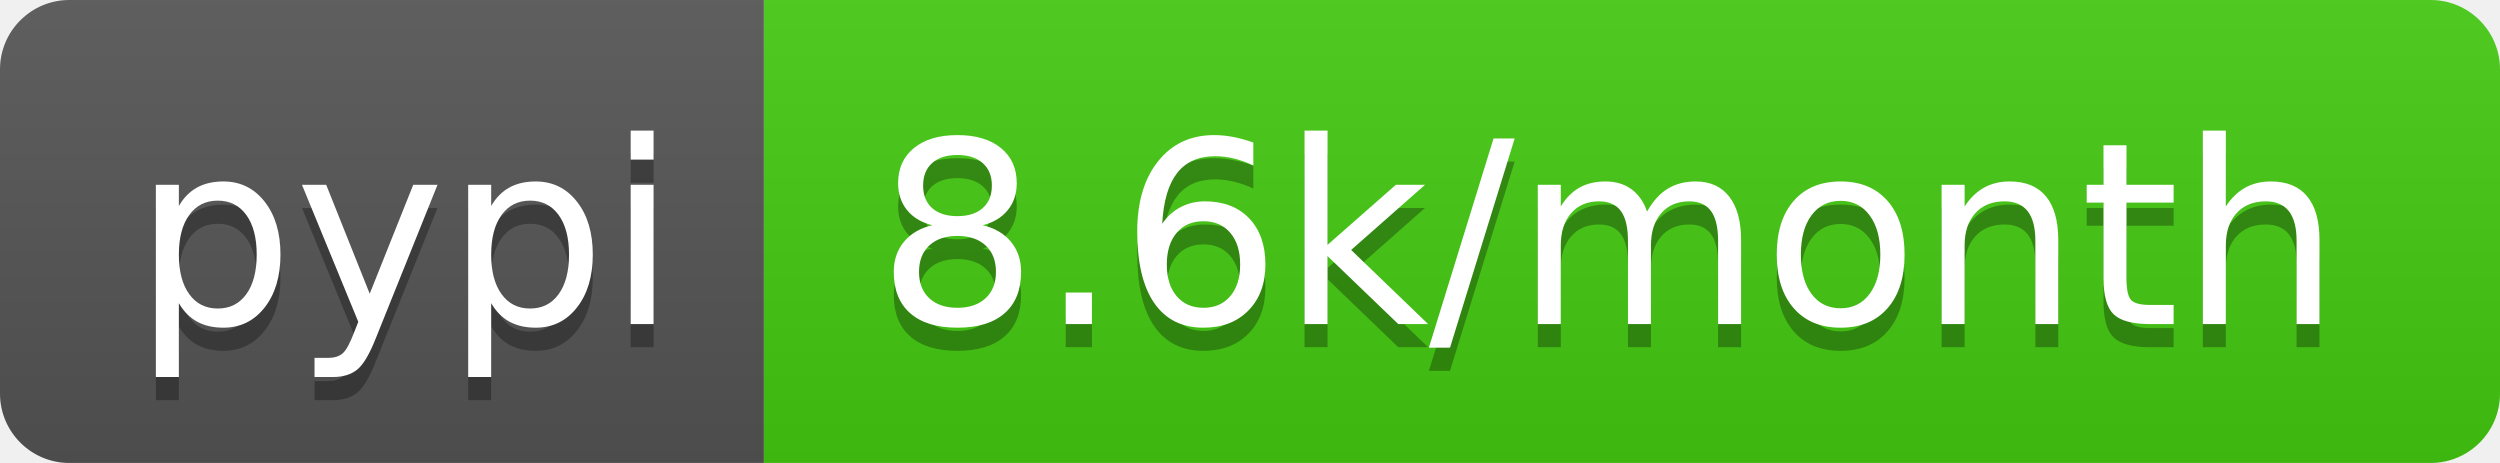
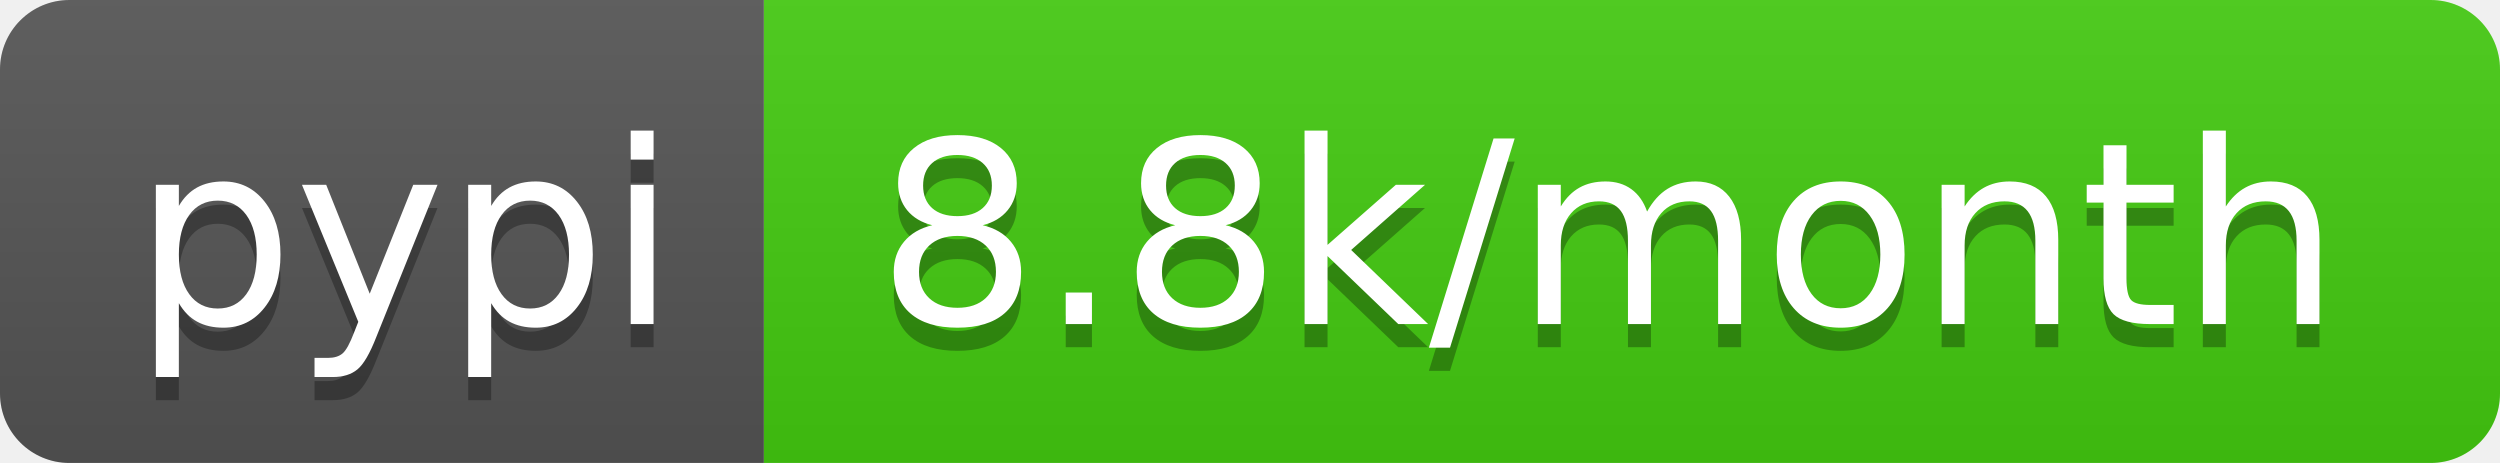
<svg xmlns="http://www.w3.org/2000/svg" width="108" height="20">
  <linearGradient id="s" x2="0" y2="100%">
    <stop offset="0" stop-color="#bbb" stop-opacity=".1" />
    <stop offset="1" stop-opacity=".1" />
  </linearGradient>
  <clipPath id="r">
    <rect width="108" height="20" rx="3" fill="#fff" />
  </clipPath>
  <g clip-path="url(#r)">
    <rect width="33" height="20" fill="#555" />
    <rect x="33" width="75" height="20" fill="#4c1" />
    <rect width="108" height="20" fill="url(#s)" />
  </g>
-   <g fill="#fff" text-anchor="middle" font-family="DejaVu Sans,Verdana,Geneva,sans-serif" font-size="110">
+   <g fill="#fff" text-anchor="middle" font-family="Verdana,Geneva,DejaVu Sans,sans-serif" text-rendering="geometricPrecision" font-size="110">
    <text x="175" y="150" fill="#010101" fill-opacity=".3" transform="scale(.1)" textLength="230">pypi</text>
    <text x="175" y="140" transform="scale(.1)" textLength="230">pypi</text>
-     <text x="695" y="150" fill="#010101" fill-opacity=".3" transform="scale(.1)" textLength="650">8.6k/month</text>
-     <text x="695" y="140" transform="scale(.1)" textLength="650">8.6k/month</text>
+     <text x="695" y="150" fill="#010101" fill-opacity=".3" transform="scale(.1)" textLength="650">8.8k/month</text>
+     <text x="695" y="140" transform="scale(.1)" textLength="650">8.8k/month</text>
  </g>
</svg>
